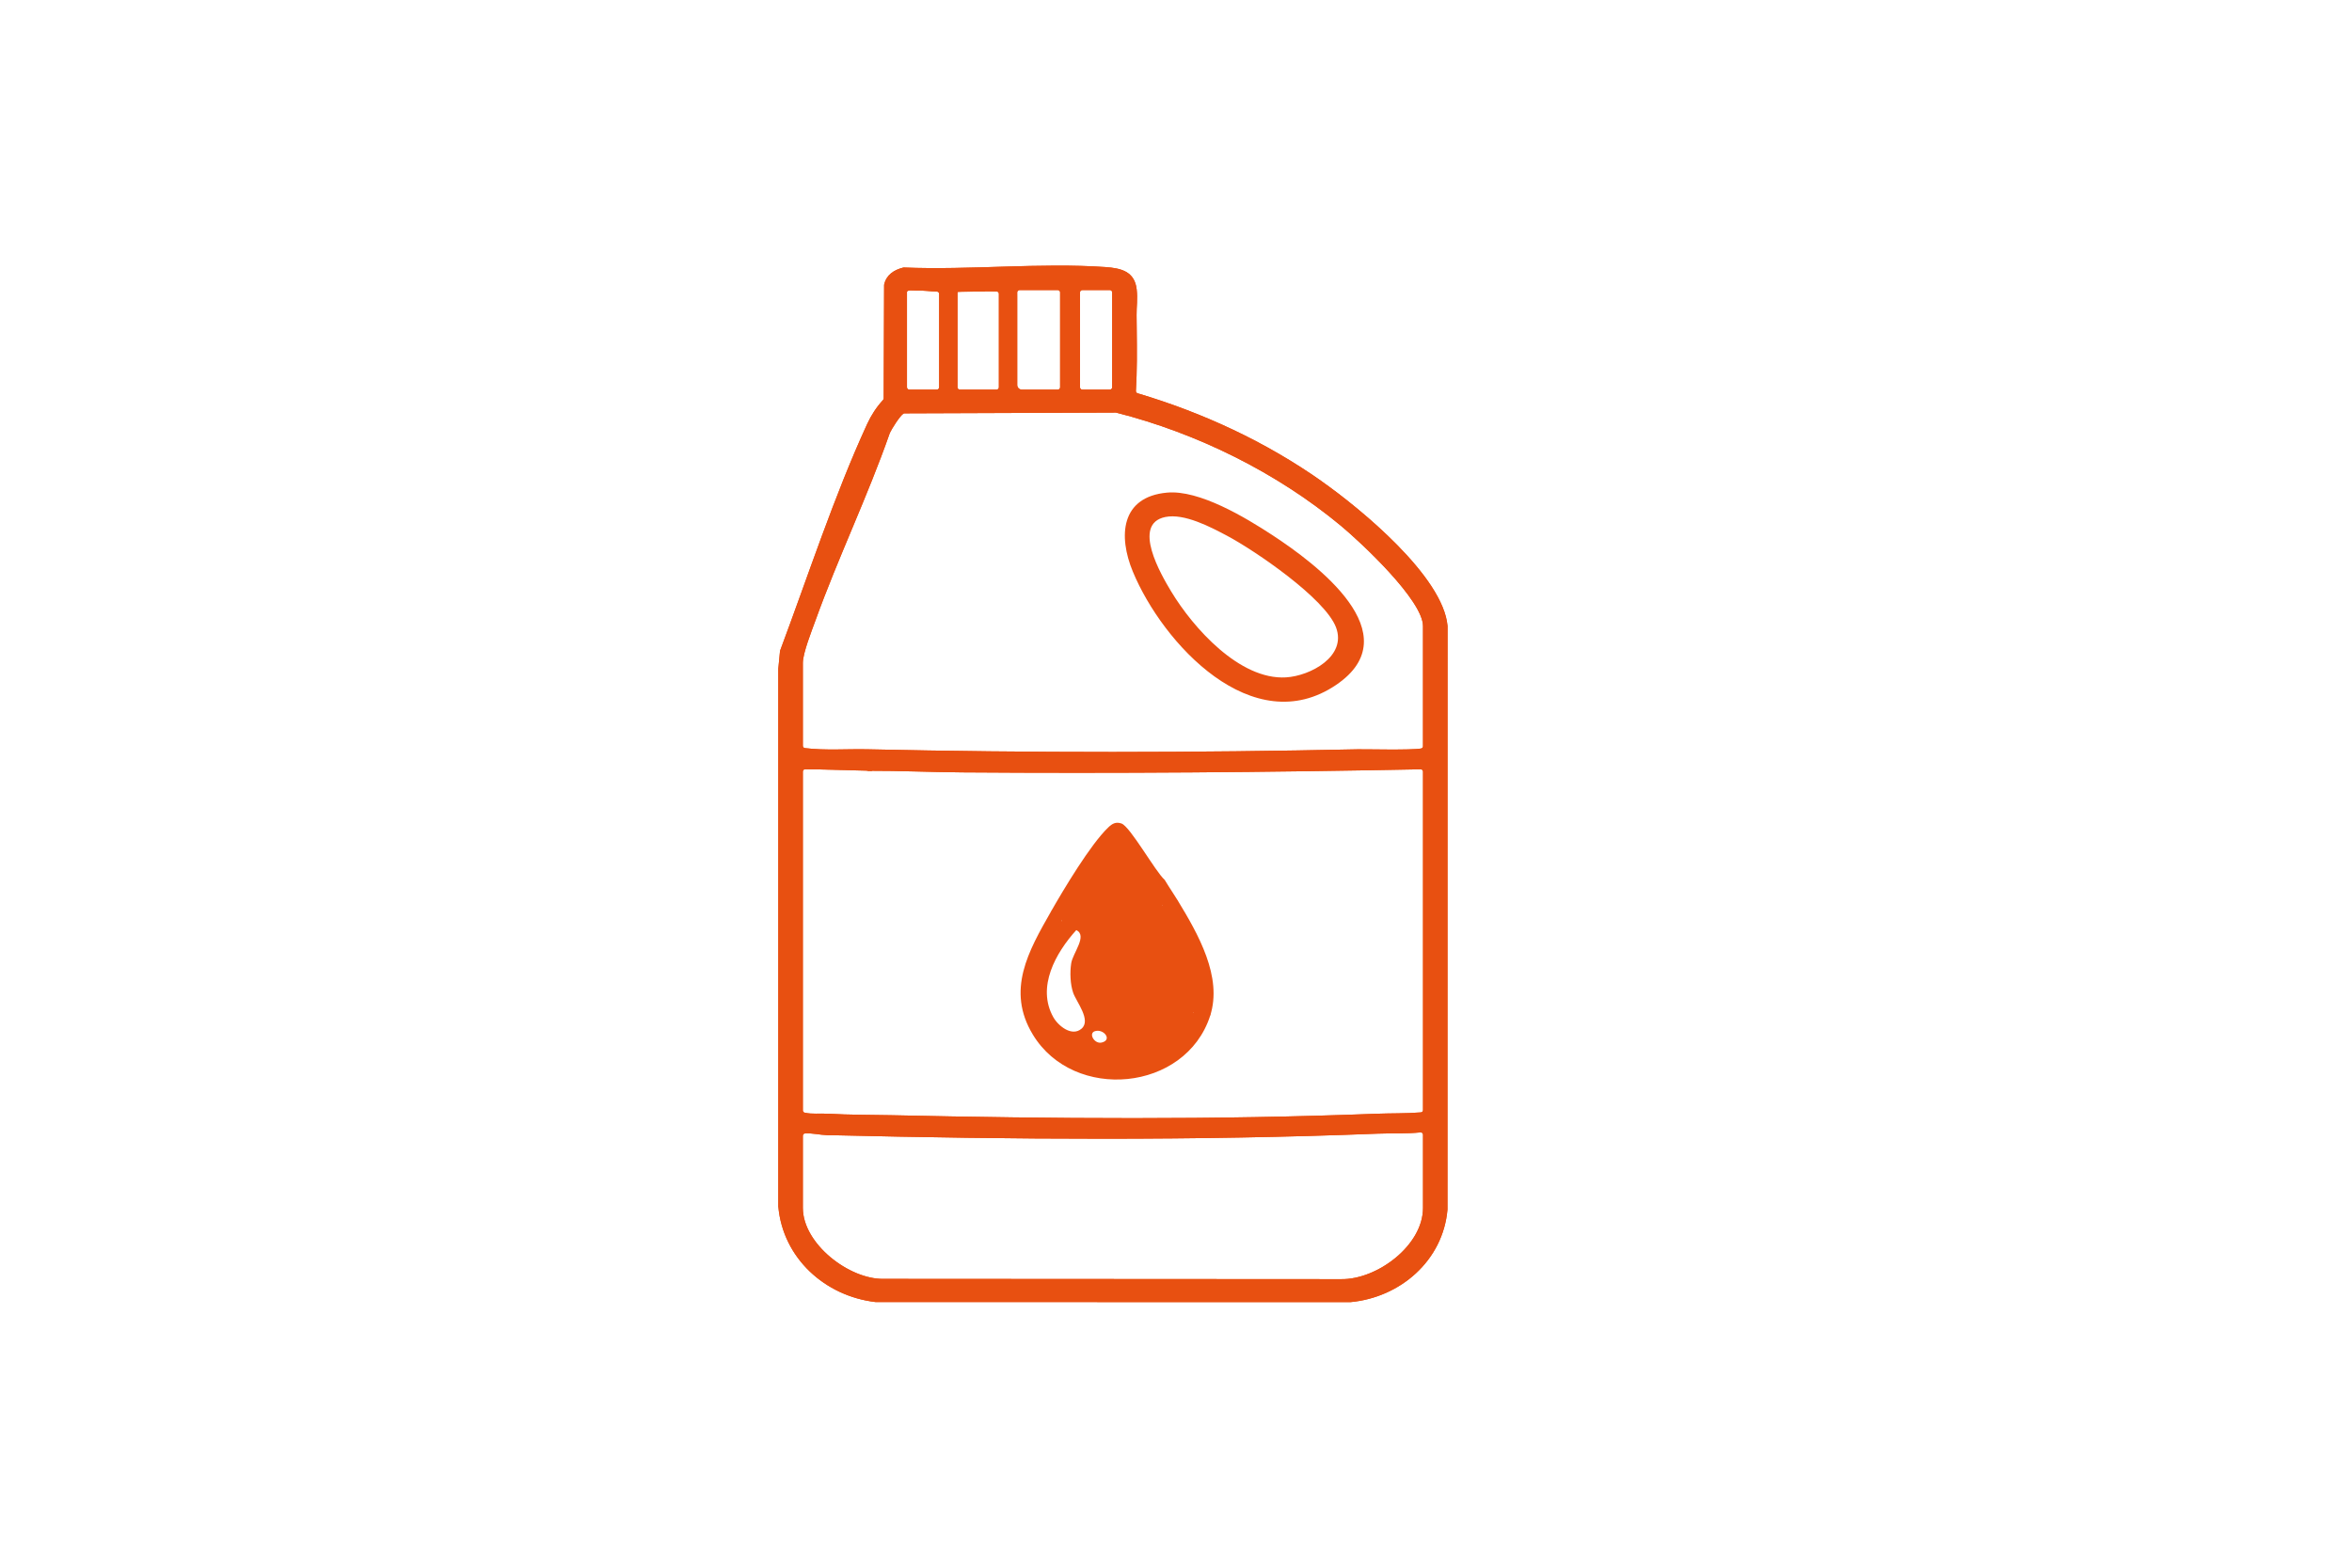
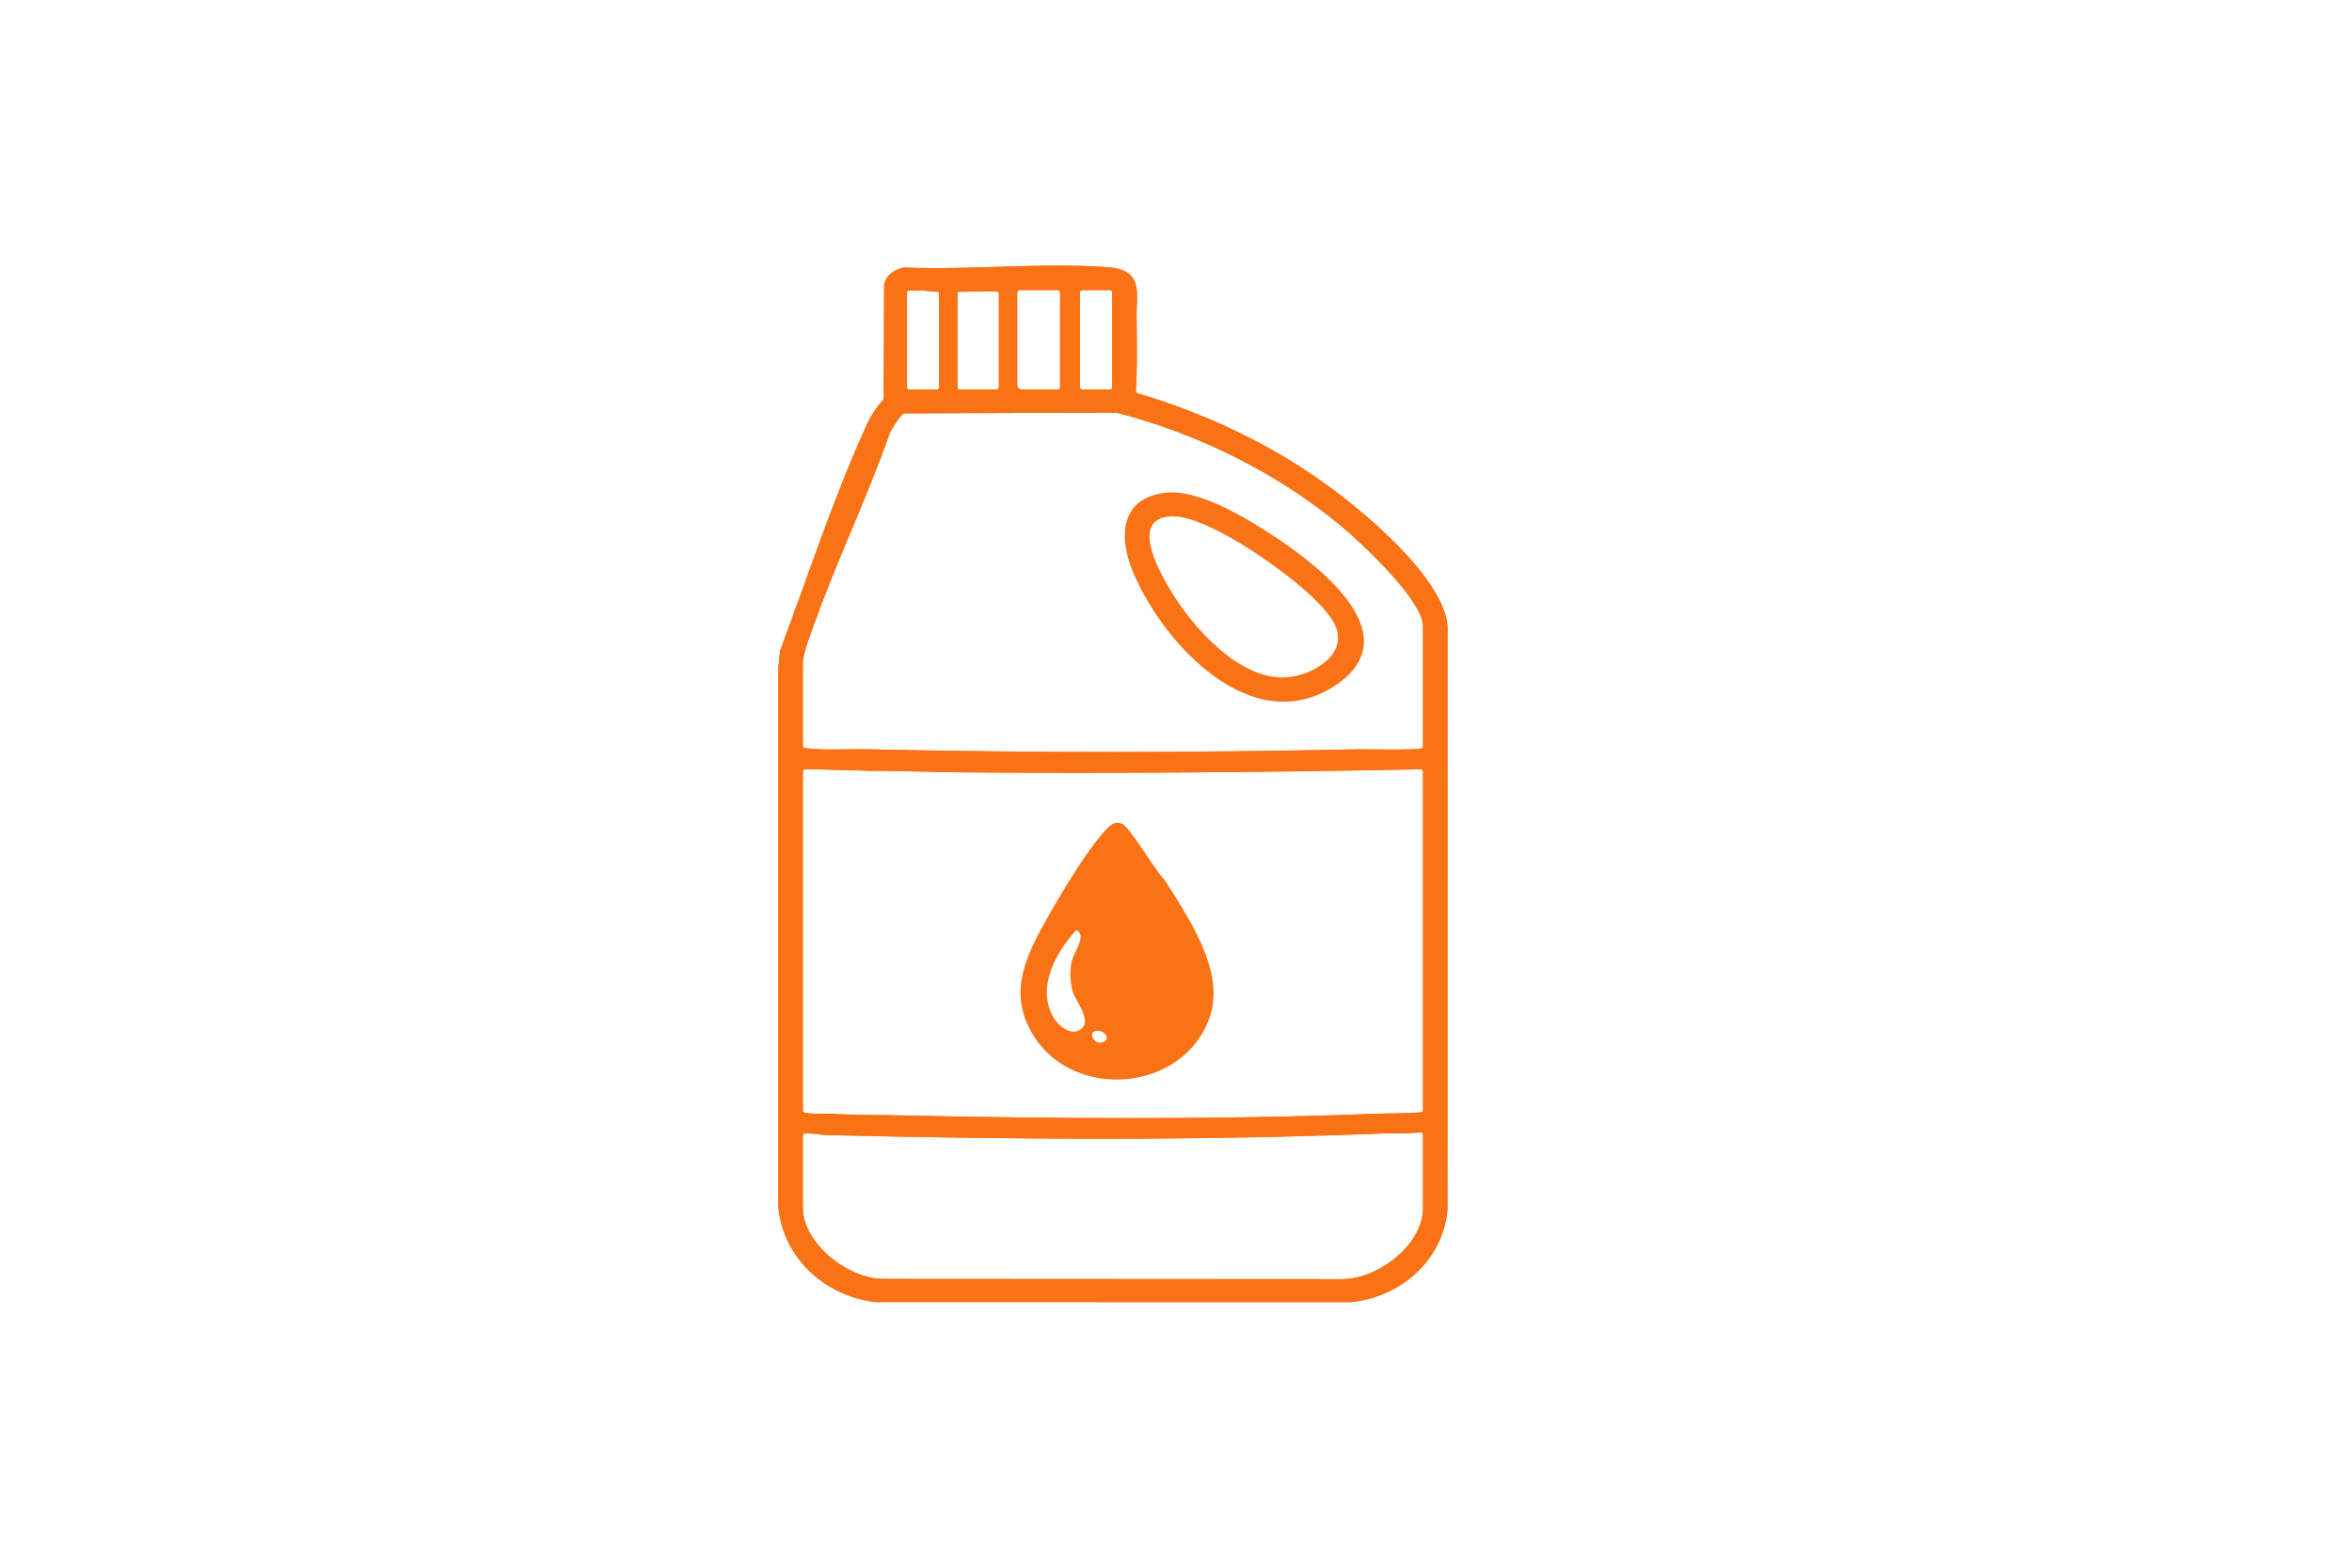
<svg xmlns="http://www.w3.org/2000/svg" id="Warstwa_1" data-name="Warstwa 1" viewBox="0 0 1536 1024">
  <defs>
    <style>
      .cls-1 {
-         fill: #e85011;
+         fill: #f97316;
      }
    </style>
  </defs>
  <path class="cls-1" d="M693.31,601.48l.61,2.9c-9.17,15.74-20.46,36.02-15.02,54.75,12.05,41.47,82.09,44.55,97.73,4.04l2.68-1.68,2.01-.64c3.86-8.79,10.47-6.73,8.99,2.64-16.02,49.62-89.08,56.4-115.8,12.3-17.55-28.96-2.85-54.58,11.8-80.3,5.11-4.38,10.82-.66,7,6Z" />
  <path class="cls-1" d="M686.31,595.48c8.26-14.49,25.93-44.06,37.47-55.03,2.62-2.5,4.91-3.79,8.59-2.55,5.73,1.93,22.16,31.47,28.25,36.83,2.77,4.66,5.89,9.12,8.7,13.75l-.61,1.24c-3.57-.66-6.7-.08-9.39,1.76l-3.11-1.41c-2.96-5.09-23.13-37.38-25.99-37.79-3.87-.56-30.52,41.62-34.03,48.28l-2.87.91c.82-7.23-1.81-5.35-7-6Z" />
  <path class="cls-1" d="M769.31,588.48c13.07,21.53,29.2,49.6,21,75l-2.01-6c-5.23-2-4.96,10.05-8.99,4-1.4-1.88-1.62-4.35-.68-7.39.44-21.57-10.07-41.36-20.08-59.87l.75-2.74c.86-5.78,5.76-3.75,10-3Z" />
  <path class="cls-1" d="M830.83,349.46c-17.46-11.42-47.65-29.64-68.73-27.68-30.18,2.8-31.96,28.32-22.26,51.67,19.48,46.89,78.32,110.88,132.81,73.87,48.62-33.03-13.14-79.1-41.82-97.86ZM839.8,442.46c-30.27,1.77-60.64-32.41-74.91-56.06-6.56-10.88-26.04-44.19-3.85-48.7,12.36-2.51,29.48,6.5,40.3,12.25,18.32,9.74,64,40.9,71.16,59.84,7.19,19-16.85,31.74-32.7,32.67Z" />
  <path class="cls-1" d="M759.31,591.48c-6.21-11.02-15.51-25.25-23.17-35.33-5.43-7.15-5.7-8.12-12.25-.59-9.74,11.2-22.73,32.74-30.58,45.92-13.17,22.1-27.44,48.82-8.98,72.48,23.86,30.57,83.23,25.87,94.98-12.48,6.32-20.63-9.76-51.83-20-70ZM706.28,671.95c-6.29,5.4-15.21-1.84-18.4-7.53-11.04-19.67,1.56-42.04,15.01-56.9,7.5,3.69-2.26,14.86-3.33,21.7-.91,5.85-.64,13.68,1.28,19.24,2.04,5.92,12,17.86,5.45,23.49ZM719.43,680.99c-4.7,1.08-8.75-5.98-4.46-7.4,5.74-1.9,11.76,5.72,4.46,7.4Z" />
  <g>
    <path class="cls-1" d="M863.03,314.26c-36.58-25.74-77.27-44.61-120.16-57.39-.66-.2-1.1-.82-1.06-1.51.79-13.07.69-26.31.54-39.42-.03-2.88-.06-6.72-.1-10-.07-5.7.79-10.58.06-16.96-1.34-11.75-10.28-13.83-20.46-14.54-42.53-2.96-88.67,2.09-131.58.29-.15,0-.3,0-.44.05-6,1.53-10.99,4.7-12.42,11.09-.03.12-.04.24-.04.36l-.27,73.98c0,.37-.14.73-.39,1-4.28,4.65-7.77,10.01-10.42,15.77-21.46,46.68-38.75,99.72-56.81,147.94-.05.12-.07.25-.09.38l-1.13,11.58s0,.1,0,.15v350.93c.01.05.01.1.02.16,3.03,33.69,30.52,58.5,63.45,62.36.06,0,.13.01.19.01l309.84.05c.05,0,.11,0,.16,0,32.59-3.03,60.47-27.17,63.37-60.46,0-.05,0-.1,0-.15l.05-380.86c0-.05,0-.11,0-.16-2.88-32.36-56.79-76.65-82.31-94.6ZM706.81,189.48h18c.83,0,1.5.67,1.5,1.5v62c0,.83-.67,1.5-1.5,1.5h-18c-.83,0-1.5-.67-1.5-1.5v-62c0-.83.67-1.5,1.5-1.5ZM664.31,193.98c0-.63,0-1.81-.01-2.99,0-.83.67-1.51,1.5-1.51h25.01c.83,0,1.5.67,1.5,1.5v62c0,.83-.67,1.5-1.5,1.5h-23.5c-1.65,0-3-1.35-3-3v-57.5ZM625.31,190.98c0-3.05,19.53-.98,25.61-.57.79.05,1.39.71,1.39,1.5v61.07c0,.83-.67,1.5-1.5,1.5h-24c-.83,0-1.5-.67-1.5-1.5v-62ZM592.31,190.98c-.22-1.96,4.35-1.11,6.5-1.17,4.69-.14,8.26.53,13.04.65.81.02,1.46.69,1.46,1.5v61.02c0,.83-.67,1.5-1.5,1.5h-18c-.83,0-1.5-.67-1.5-1.5h0v-62ZM929.31,788.98c0,24.61-30.05,46.89-53.45,46.55l-298.92-.18c-22.51.33-52.63-22.97-52.63-46.37v-47.13c0-.8.63-1.46,1.43-1.5,4.92-.3,9.72.99,14.57,1.13.67.02,1.33-.02,2,0,118.98,2.87,238.78,3.68,357.51-.99,9.28-.37,18.58.14,27.83-.82.89-.09,1.66.59,1.66,1.48v47.83ZM929.31,725.1c0,.78-.6,1.44-1.38,1.5-9.68.79-19.41.52-29.11.89-105.58,4.08-211.39,3.27-316.97.95-13.69-.3-26.93-.14-40.54-.96-.33-.02-.67.02-1,0-4.97-.34-9.9.46-14.88-.71-.66-.15-1.12-.77-1.12-1.45v-221.35c0-.83.67-1.5,1.5-1.5,4.16-.01,8.35.05,12.5,0,7.48-.07,15.02-.11,22.51-.02,1.53.02,3.94-.52,5.15.61.28.26.64.41,1.02.41,20.61-.05,41.32.9,61.77,1.05,99.7.74,199.57-.04,299.02-2.02.84-.02,1.53.66,1.53,1.5v221.09ZM929.31,487.43c0,.73-.52,1.35-1.24,1.48-6.58,1.2-36.18.42-41.3.53-106.11,2.27-214.14,2.37-319.92,0-13.74-.31-27.59.87-41.22-.79-.75-.09-1.32-.74-1.32-1.5v-54.17c0-6.42,5.85-21.1,8.25-27.75,14.84-41.16,34.08-81,48.53-122.36.02-.05.04-.1.06-.15,1.23-2.58,6.26-10.71,8.74-12.46.25-.17.54-.25.84-.26l137.88-.51c.13,0,.26.02.38.05,52.78,13.4,104.91,39.17,146.79,73.97,13.13,10.91,53.52,48.61,53.52,65.48v78.45Z" />
    <polyline class="cls-1" points="569.27 503.48 525.42 502.35 525.42 497.55 575.59 497.55" />
  </g>
  <g>
    <path class="cls-1" d="M863.04,314.26c-36.58-25.74-77.27-44.61-120.16-57.39-.66-.2-1.1-.82-1.06-1.51.79-13.07.69-26.31.54-39.42-.03-2.88-.06-6.72-.1-10-.07-5.7.79-10.58.06-16.96-1.34-11.75-10.28-13.83-20.46-14.54-42.53-2.96-88.67,2.09-131.58.29-.15,0-.3,0-.44.05-6,1.53-10.99,4.7-12.42,11.09-.03.12-.04.24-.04.36l-.27,73.98c0,.37-.14.73-.39,1-4.28,4.65-7.77,10.01-10.42,15.77-21.46,46.68-38.75,99.72-56.81,147.94-.05.12-.07.25-.09.38l-1.13,11.58s0,.1,0,.15v350.93c.01.05.01.1.02.16,3.03,33.69,30.52,58.5,63.45,62.36.06,0,.13.01.19.01l309.84.05c.05,0,.11,0,.16,0,32.59-3.03,60.47-27.17,63.37-60.46,0-.05,0-.1,0-.15l.05-380.86c0-.05,0-.11,0-.16-2.88-32.36-56.79-76.65-82.31-94.6ZM706.82,189.48h18c.83,0,1.5.67,1.5,1.5v62c0,.83-.67,1.5-1.5,1.5h-18c-.83,0-1.5-.67-1.5-1.5v-62c0-.83.67-1.5,1.5-1.5ZM664.32,193.98c0-.63,0-1.81-.01-2.99,0-.83.67-1.51,1.5-1.51h25.01c.83,0,1.5.67,1.5,1.5v62c0,.83-.67,1.5-1.5,1.5h-23.5c-1.65,0-3-1.35-3-3v-57.5ZM625.32,190.98c-.58-.58,19.56-.57,25.61-.57.79,0,1.39.71,1.39,1.5v61.07c0,.83-.67,1.5-1.5,1.5h-24c-.83,0-1.5-.67-1.5-1.5v-62ZM592.32,190.98c-.22-1.96,4.35-1.11,6.5-1.17,4.69-.14,8.26.53,13.04.65.81.02,1.46.69,1.46,1.5v61.02c0,.83-.67,1.5-1.5,1.5h-18c-.83,0-1.5-.67-1.5-1.5h0v-62ZM929.32,788.98c0,24.61-30.05,46.89-53.45,46.55l-298.92-.18c-22.51.33-52.63-22.97-52.63-46.37v-47.13c0-.8.63-1.46,1.43-1.5,4.92-.3,9.72.99,14.57,1.13.67.02,1.33-.02,2,0,118.98,2.87,238.78,3.68,357.51-.99,9.28-.37,18.58.14,27.83-.82.89-.09,1.66.59,1.66,1.48v47.83ZM929.32,725.1c0,.78-.6,1.44-1.38,1.5-9.68.79-19.41.52-29.11.89-105.58,4.08-211.39,3.27-316.97.95-13.69-.3-26.93-.14-40.54-.96-.33-.02-.67.02-1,0-4.97-.34-9.9.46-14.88-.71-.66-.15-1.12-.77-1.12-1.45v-221.35c0-.83.67-1.5,1.5-1.5,4.16-.01,8.35.05,12.5,0,7.48-.07,15.02-.11,22.51-.02,1.53.02,3.94-.52,5.15.61.28.26.64.41,1.02.41,20.61-.05,41.32.9,61.77,1.05,99.7.74,199.57-.04,299.02-2.02.84-.02,1.53.66,1.53,1.5v221.09ZM929.32,487.43c0,.73-.52,1.35-1.24,1.48-6.58,1.2-36.18.42-41.3.53-106.11,2.27-214.14,2.37-319.92,0-13.74-.31-27.59.87-41.22-.79-.75-.09-1.32-.74-1.32-1.5v-54.17c0-6.42,5.85-21.1,8.25-27.75,14.84-41.16,34.08-81,48.53-122.36.02-.05.04-.1.06-.15,1.23-2.58,6.26-10.71,8.74-12.46.25-.17.54-.25.84-.26l137.88-.51c.13,0,.26.02.38.05,52.78,13.4,104.91,39.17,146.79,73.97,13.13,10.91,53.52,48.61,53.52,65.48v78.45Z" />
    <polyline class="cls-1" points="569.28 503.48 525.43 502.35 525.43 497.55 575.6 497.55" />
  </g>
</svg>
